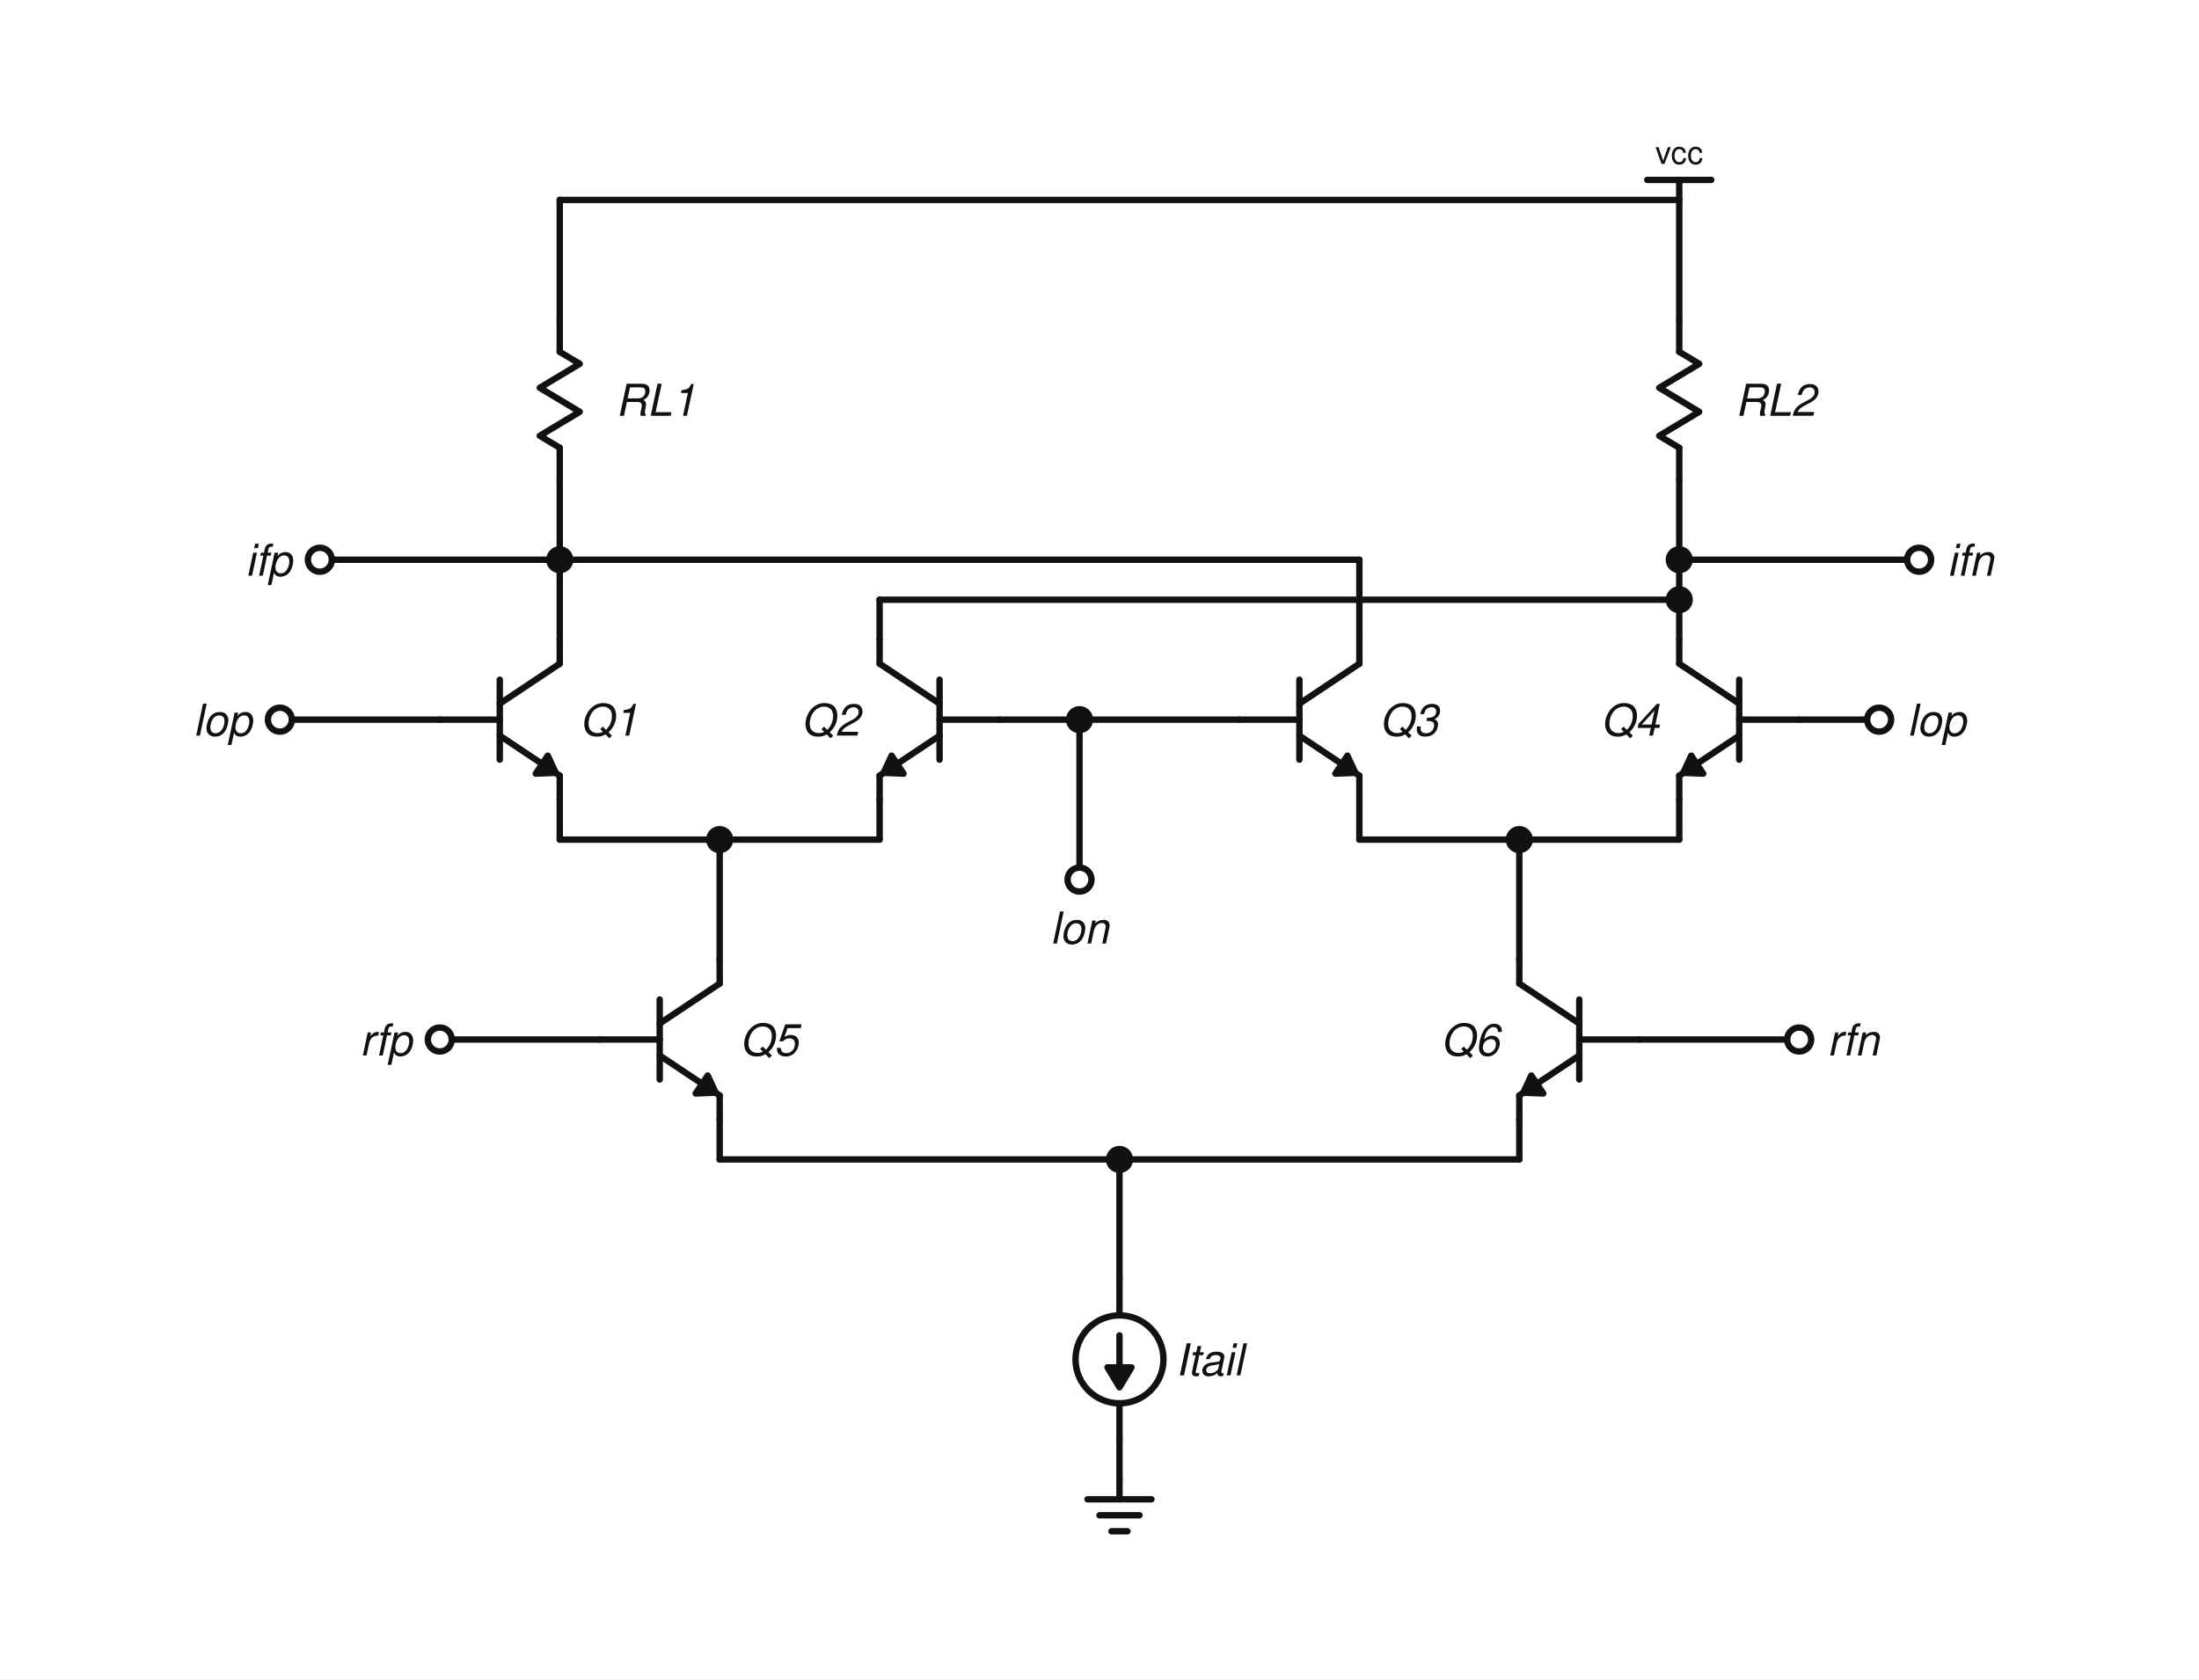
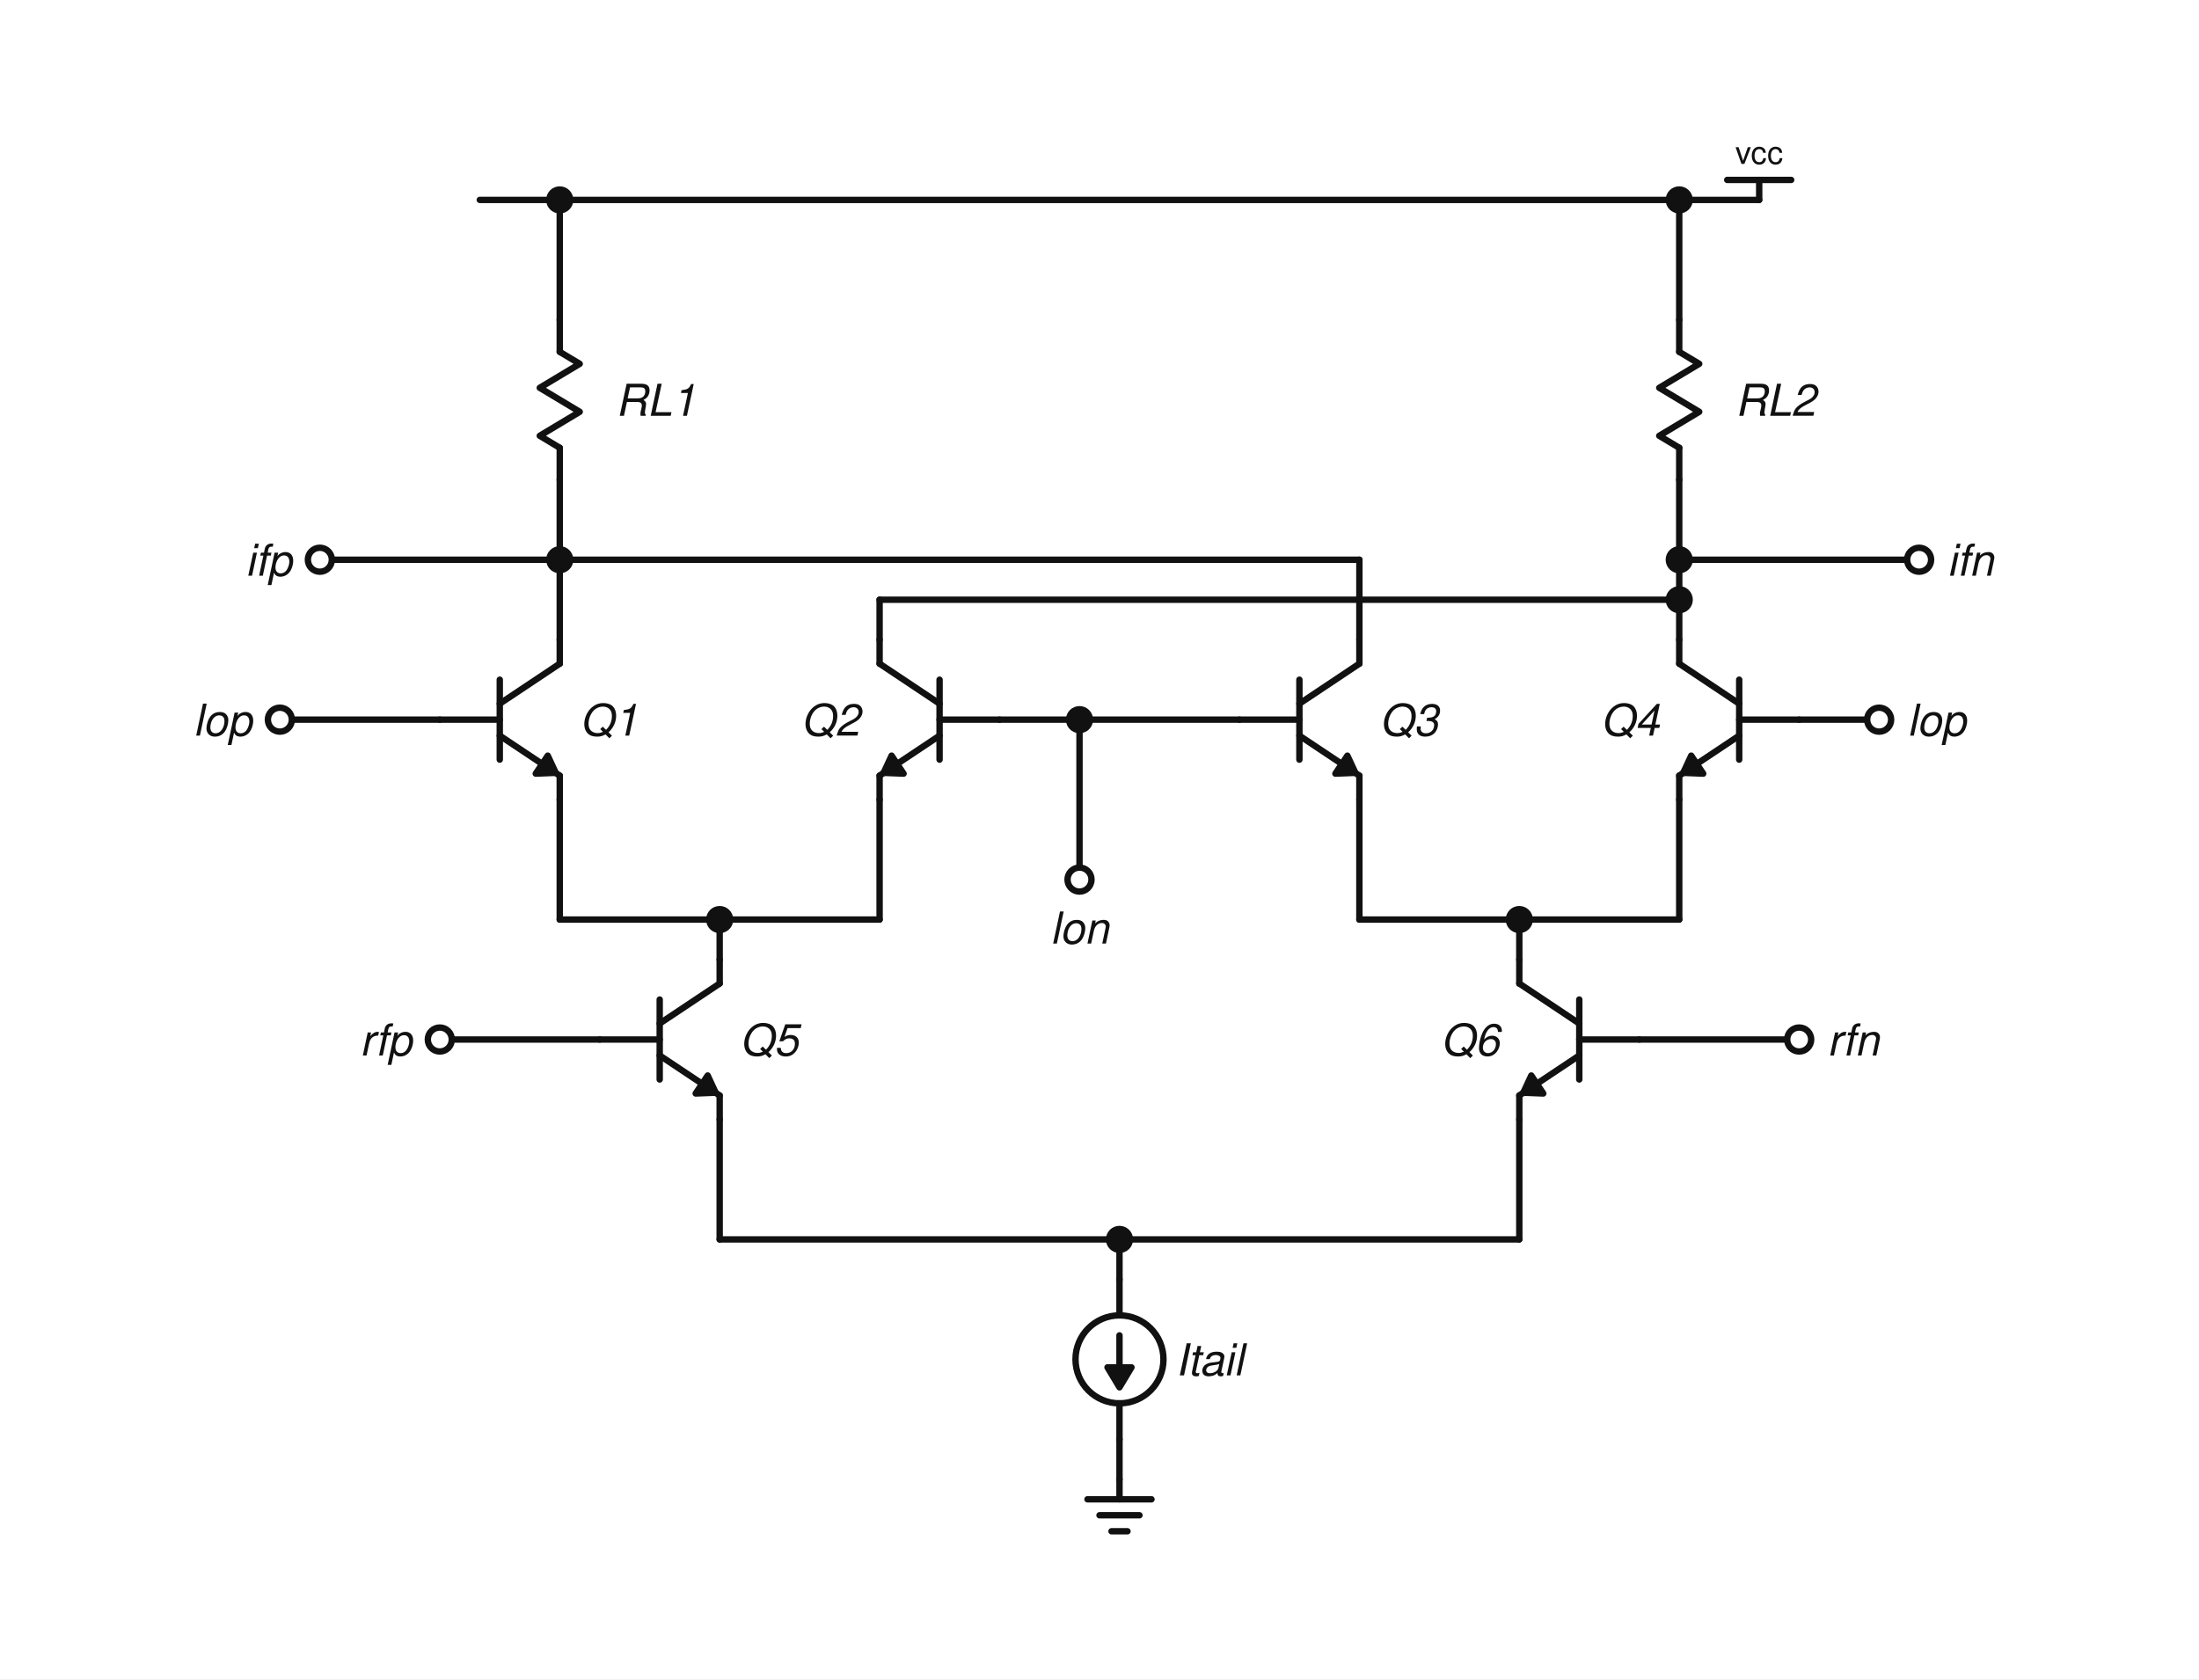
<svg xmlns="http://www.w3.org/2000/svg" viewBox="-30 0 550 420" width="550" height="420">
  <rect x="-30" y="0" width="550" height="420" fill="#fff" />
  <g stroke="#111" stroke-width="1.6" fill="none" stroke-linecap="round" stroke-linejoin="round">
+     <line x1="90" y1="50" x2="110" y2="50" />
    <line x1="110" y1="50" x2="390" y2="50" />
+     <line x1="390" y1="50" x2="410" y2="50" />
    <line x1="110" y1="50" x2="110" y2="80" />
    <line x1="390" y1="50" x2="390" y2="80" />
    <line x1="250" y1="360" x2="250" y2="370" />
    <line x1="420" y1="180" x2="440" y2="180" />
    <line x1="40" y1="180" x2="80" y2="180" />
    <line x1="380" y1="260" x2="420" y2="260" />
    <line x1="80" y1="260" x2="120" y2="260" />
    <line x1="220" y1="180" x2="240" y2="180" />
    <line x1="240" y1="180" x2="280" y2="180" />
    <line x1="240" y1="180" x2="240" y2="220" />
-     <line x1="110" y1="210" x2="150" y2="210" />
-     <line x1="150" y1="210" x2="190" y2="210" />
-     <line x1="110" y1="200" x2="110" y2="210" />
-     <line x1="150" y1="210" x2="150" y2="240" />
-     <line x1="190" y1="200" x2="190" y2="210" />
-     <line x1="310" y1="210" x2="350" y2="210" />
-     <line x1="350" y1="210" x2="390" y2="210" />
-     <line x1="310" y1="200" x2="310" y2="210" />
-     <line x1="350" y1="210" x2="350" y2="240" />
-     <line x1="390" y1="200" x2="390" y2="210" />
-     <line x1="150" y1="290" x2="250" y2="290" />
-     <line x1="250" y1="290" x2="350" y2="290" />
-     <line x1="150" y1="280" x2="150" y2="290" />
-     <line x1="250" y1="290" x2="250" y2="320" />
-     <line x1="350" y1="280" x2="350" y2="290" />
+     <line x1="110" y1="230" x2="150" y2="230" />
+     <line x1="150" y1="230" x2="190" y2="230" />
+     <line x1="110" y1="200" x2="110" y2="230" />
+     <line x1="150" y1="230" x2="150" y2="240" />
+     <line x1="190" y1="200" x2="190" y2="230" />
+     <line x1="310" y1="230" x2="350" y2="230" />
+     <line x1="350" y1="230" x2="390" y2="230" />
+     <line x1="310" y1="200" x2="310" y2="230" />
+     <line x1="350" y1="230" x2="350" y2="240" />
+     <line x1="390" y1="200" x2="390" y2="230" />
+     <line x1="150" y1="310" x2="250" y2="310" />
+     <line x1="250" y1="310" x2="350" y2="310" />
+     <line x1="150" y1="280" x2="150" y2="310" />
+     <line x1="250" y1="310" x2="250" y2="320" />
+     <line x1="350" y1="280" x2="350" y2="310" />
    <line x1="390" y1="140" x2="450" y2="140" />
    <line x1="190" y1="150" x2="390" y2="150" />
    <line x1="190" y1="150" x2="190" y2="160" />
    <line x1="390" y1="120" x2="390" y2="140" />
    <line x1="390" y1="140" x2="390" y2="150" />
    <line x1="390" y1="150" x2="390" y2="160" />
    <line x1="50" y1="140" x2="110" y2="140" />
    <line x1="110" y1="140" x2="310" y2="140" />
    <line x1="110" y1="120" x2="110" y2="140" />
    <line x1="110" y1="140" x2="110" y2="160" />
    <line x1="310" y1="140" x2="310" y2="160" />
    <line x1="110" y1="80" x2="110" y2="88" />
    <polyline points="110,88 115,91 105,97 115,103 105,109 110,112" />
    <line x1="110" y1="112" x2="110" y2="120" />
    <text x="124" y="104" text-anchor="start" font-size="11" stroke="none" fill="#111" font-family="Helvetica,Arial,sans-serif" font-style="italic">RL1</text>
    <line x1="390" y1="80" x2="390" y2="88" />
    <polyline points="390,88 395,91 385,97 395,103 385,109 390,112" />
    <line x1="390" y1="112" x2="390" y2="120" />
    <text x="404" y="104" text-anchor="start" font-size="11" stroke="none" fill="#111" font-family="Helvetica,Arial,sans-serif" font-style="italic">RL2</text>
    <line x1="80" y1="180" x2="95" y2="180" />
    <line x1="95" y1="170" x2="95" y2="190" />
    <line x1="95" y1="176" x2="110" y2="166" />
    <line x1="110" y1="166" x2="110" y2="160" />
    <line x1="95" y1="184" x2="110" y2="194" />
    <line x1="110" y1="194" x2="110" y2="200" />
    <polygon points="109,193.3 104,193.5 107,189" fill="#111" />
    <text x="115" y="184" text-anchor="start" font-size="11" stroke="none" fill="#111" font-family="Helvetica,Arial,sans-serif" font-style="italic">Q1</text>
    <line x1="220" y1="180" x2="205" y2="180" />
    <line x1="205" y1="170" x2="205" y2="190" />
    <line x1="205" y1="176" x2="190" y2="166" />
    <line x1="190" y1="166" x2="190" y2="160" />
    <line x1="205" y1="184" x2="190" y2="194" />
    <line x1="190" y1="194" x2="190" y2="200" />
    <polygon points="191,193.3 196,193.5 193,189" fill="#111" />
    <text x="185" y="184" text-anchor="end" font-size="11" stroke="none" fill="#111" font-family="Helvetica,Arial,sans-serif" font-style="italic">Q2</text>
    <line x1="280" y1="180" x2="295" y2="180" />
    <line x1="295" y1="170" x2="295" y2="190" />
    <line x1="295" y1="176" x2="310" y2="166" />
    <line x1="310" y1="166" x2="310" y2="160" />
    <line x1="295" y1="184" x2="310" y2="194" />
    <line x1="310" y1="194" x2="310" y2="200" />
    <polygon points="309,193.3 304,193.5 307,189" fill="#111" />
    <text x="315" y="184" text-anchor="start" font-size="11" stroke="none" fill="#111" font-family="Helvetica,Arial,sans-serif" font-style="italic">Q3</text>
    <line x1="420" y1="180" x2="405" y2="180" />
    <line x1="405" y1="170" x2="405" y2="190" />
    <line x1="405" y1="176" x2="390" y2="166" />
    <line x1="390" y1="166" x2="390" y2="160" />
    <line x1="405" y1="184" x2="390" y2="194" />
    <line x1="390" y1="194" x2="390" y2="200" />
    <polygon points="391,193.3 396,193.5 393,189" fill="#111" />
    <text x="385" y="184" text-anchor="end" font-size="11" stroke="none" fill="#111" font-family="Helvetica,Arial,sans-serif" font-style="italic">Q4</text>
    <line x1="120" y1="260" x2="135" y2="260" />
    <line x1="135" y1="250" x2="135" y2="270" />
    <line x1="135" y1="256" x2="150" y2="246" />
    <line x1="150" y1="246" x2="150" y2="240" />
    <line x1="135" y1="264" x2="150" y2="274" />
    <line x1="150" y1="274" x2="150" y2="280" />
    <polygon points="149,273.3 144,273.5 147,269" fill="#111" />
    <text x="155" y="264" text-anchor="start" font-size="11" stroke="none" fill="#111" font-family="Helvetica,Arial,sans-serif" font-style="italic">Q5</text>
    <line x1="380" y1="260" x2="365" y2="260" />
    <line x1="365" y1="250" x2="365" y2="270" />
    <line x1="365" y1="256" x2="350" y2="246" />
    <line x1="350" y1="246" x2="350" y2="240" />
    <line x1="365" y1="264" x2="350" y2="274" />
    <line x1="350" y1="274" x2="350" y2="280" />
    <polygon points="351,273.3 356,273.5 353,269" fill="#111" />
    <text x="345" y="264" text-anchor="end" font-size="11" stroke="none" fill="#111" font-family="Helvetica,Arial,sans-serif" font-style="italic">Q6</text>
    <line x1="250" y1="320" x2="250" y2="329" />
    <line x1="250" y1="351" x2="250" y2="360" />
    <circle cx="250" cy="340" r="11" />
    <line x1="250" y1="334" x2="250" y2="346" />
    <polygon points="247,342 250,347 253,342" fill="#111" />
    <text x="264" y="344" text-anchor="start" font-size="11" stroke="none" fill="#111" font-family="Helvetica,Arial,sans-serif" font-style="italic">Itail</text>
+     <circle cx="110" cy="50" r="2.6" fill="#111" />
+     <circle cx="390" cy="50" r="2.6" fill="#111" />
    <circle cx="240" cy="180" r="2.6" fill="#111" />
-     <circle cx="150" cy="210" r="2.6" fill="#111" />
-     <circle cx="350" cy="210" r="2.6" fill="#111" />
-     <circle cx="250" cy="290" r="2.6" fill="#111" />
+     <circle cx="150" cy="230" r="2.6" fill="#111" />
+     <circle cx="350" cy="230" r="2.6" fill="#111" />
+     <circle cx="250" cy="310" r="2.6" fill="#111" />
    <circle cx="390" cy="140" r="2.6" fill="#111" />
    <circle cx="390" cy="150" r="2.6" fill="#111" />
    <circle cx="110" cy="140" r="2.6" fill="#111" />
-     <line x1="390" y1="50" x2="390" y2="45" />
-     <line x1="382" y1="45" x2="398" y2="45" />
-     <text x="390" y="41" text-anchor="middle" font-size="8" stroke="none" fill="#111" font-family="Helvetica,Arial,sans-serif">vcc</text>
+     <line x1="410" y1="50" x2="410" y2="45" />
+     <line x1="402" y1="45" x2="418" y2="45" />
+     <text x="410" y="41" text-anchor="middle" font-size="8" stroke="none" fill="#111" font-family="Helvetica,Arial,sans-serif">vcc</text>
    <line x1="250" y1="370" x2="250" y2="375" />
    <line x1="242" y1="375" x2="258" y2="375" />
    <line x1="245" y1="379" x2="255" y2="379" />
    <line x1="248" y1="383" x2="252" y2="383" />
    <circle cx="450" cy="140" r="3" fill="#fff" />
    <text x="457" y="144" text-anchor="start" font-size="11" stroke="none" fill="#111" font-family="Helvetica,Arial,sans-serif" font-style="italic">ifn</text>
    <circle cx="50" cy="140" r="3" fill="#fff" />
    <text x="43" y="144" text-anchor="end" font-size="11" stroke="none" fill="#111" font-family="Helvetica,Arial,sans-serif" font-style="italic">ifp</text>
    <circle cx="240" cy="220" r="3" fill="#fff" />
    <text x="240" y="236" text-anchor="middle" font-size="11" stroke="none" fill="#111" font-family="Helvetica,Arial,sans-serif" font-style="italic">lon</text>
    <circle cx="40" cy="180" r="3" fill="#fff" />
    <text x="33" y="184" text-anchor="end" font-size="11" stroke="none" fill="#111" font-family="Helvetica,Arial,sans-serif" font-style="italic">lop</text>
    <circle cx="420" cy="260" r="3" fill="#fff" />
    <text x="427" y="264" text-anchor="start" font-size="11" stroke="none" fill="#111" font-family="Helvetica,Arial,sans-serif" font-style="italic">rfn</text>
    <circle cx="80" cy="260" r="3" fill="#fff" />
    <text x="73" y="264" text-anchor="end" font-size="11" stroke="none" fill="#111" font-family="Helvetica,Arial,sans-serif" font-style="italic">rfp</text>
    <circle cx="440" cy="180" r="3" fill="#fff" />
    <text x="447" y="184" text-anchor="start" font-size="11" stroke="none" fill="#111" font-family="Helvetica,Arial,sans-serif" font-style="italic">lop</text>
  </g>
</svg>
